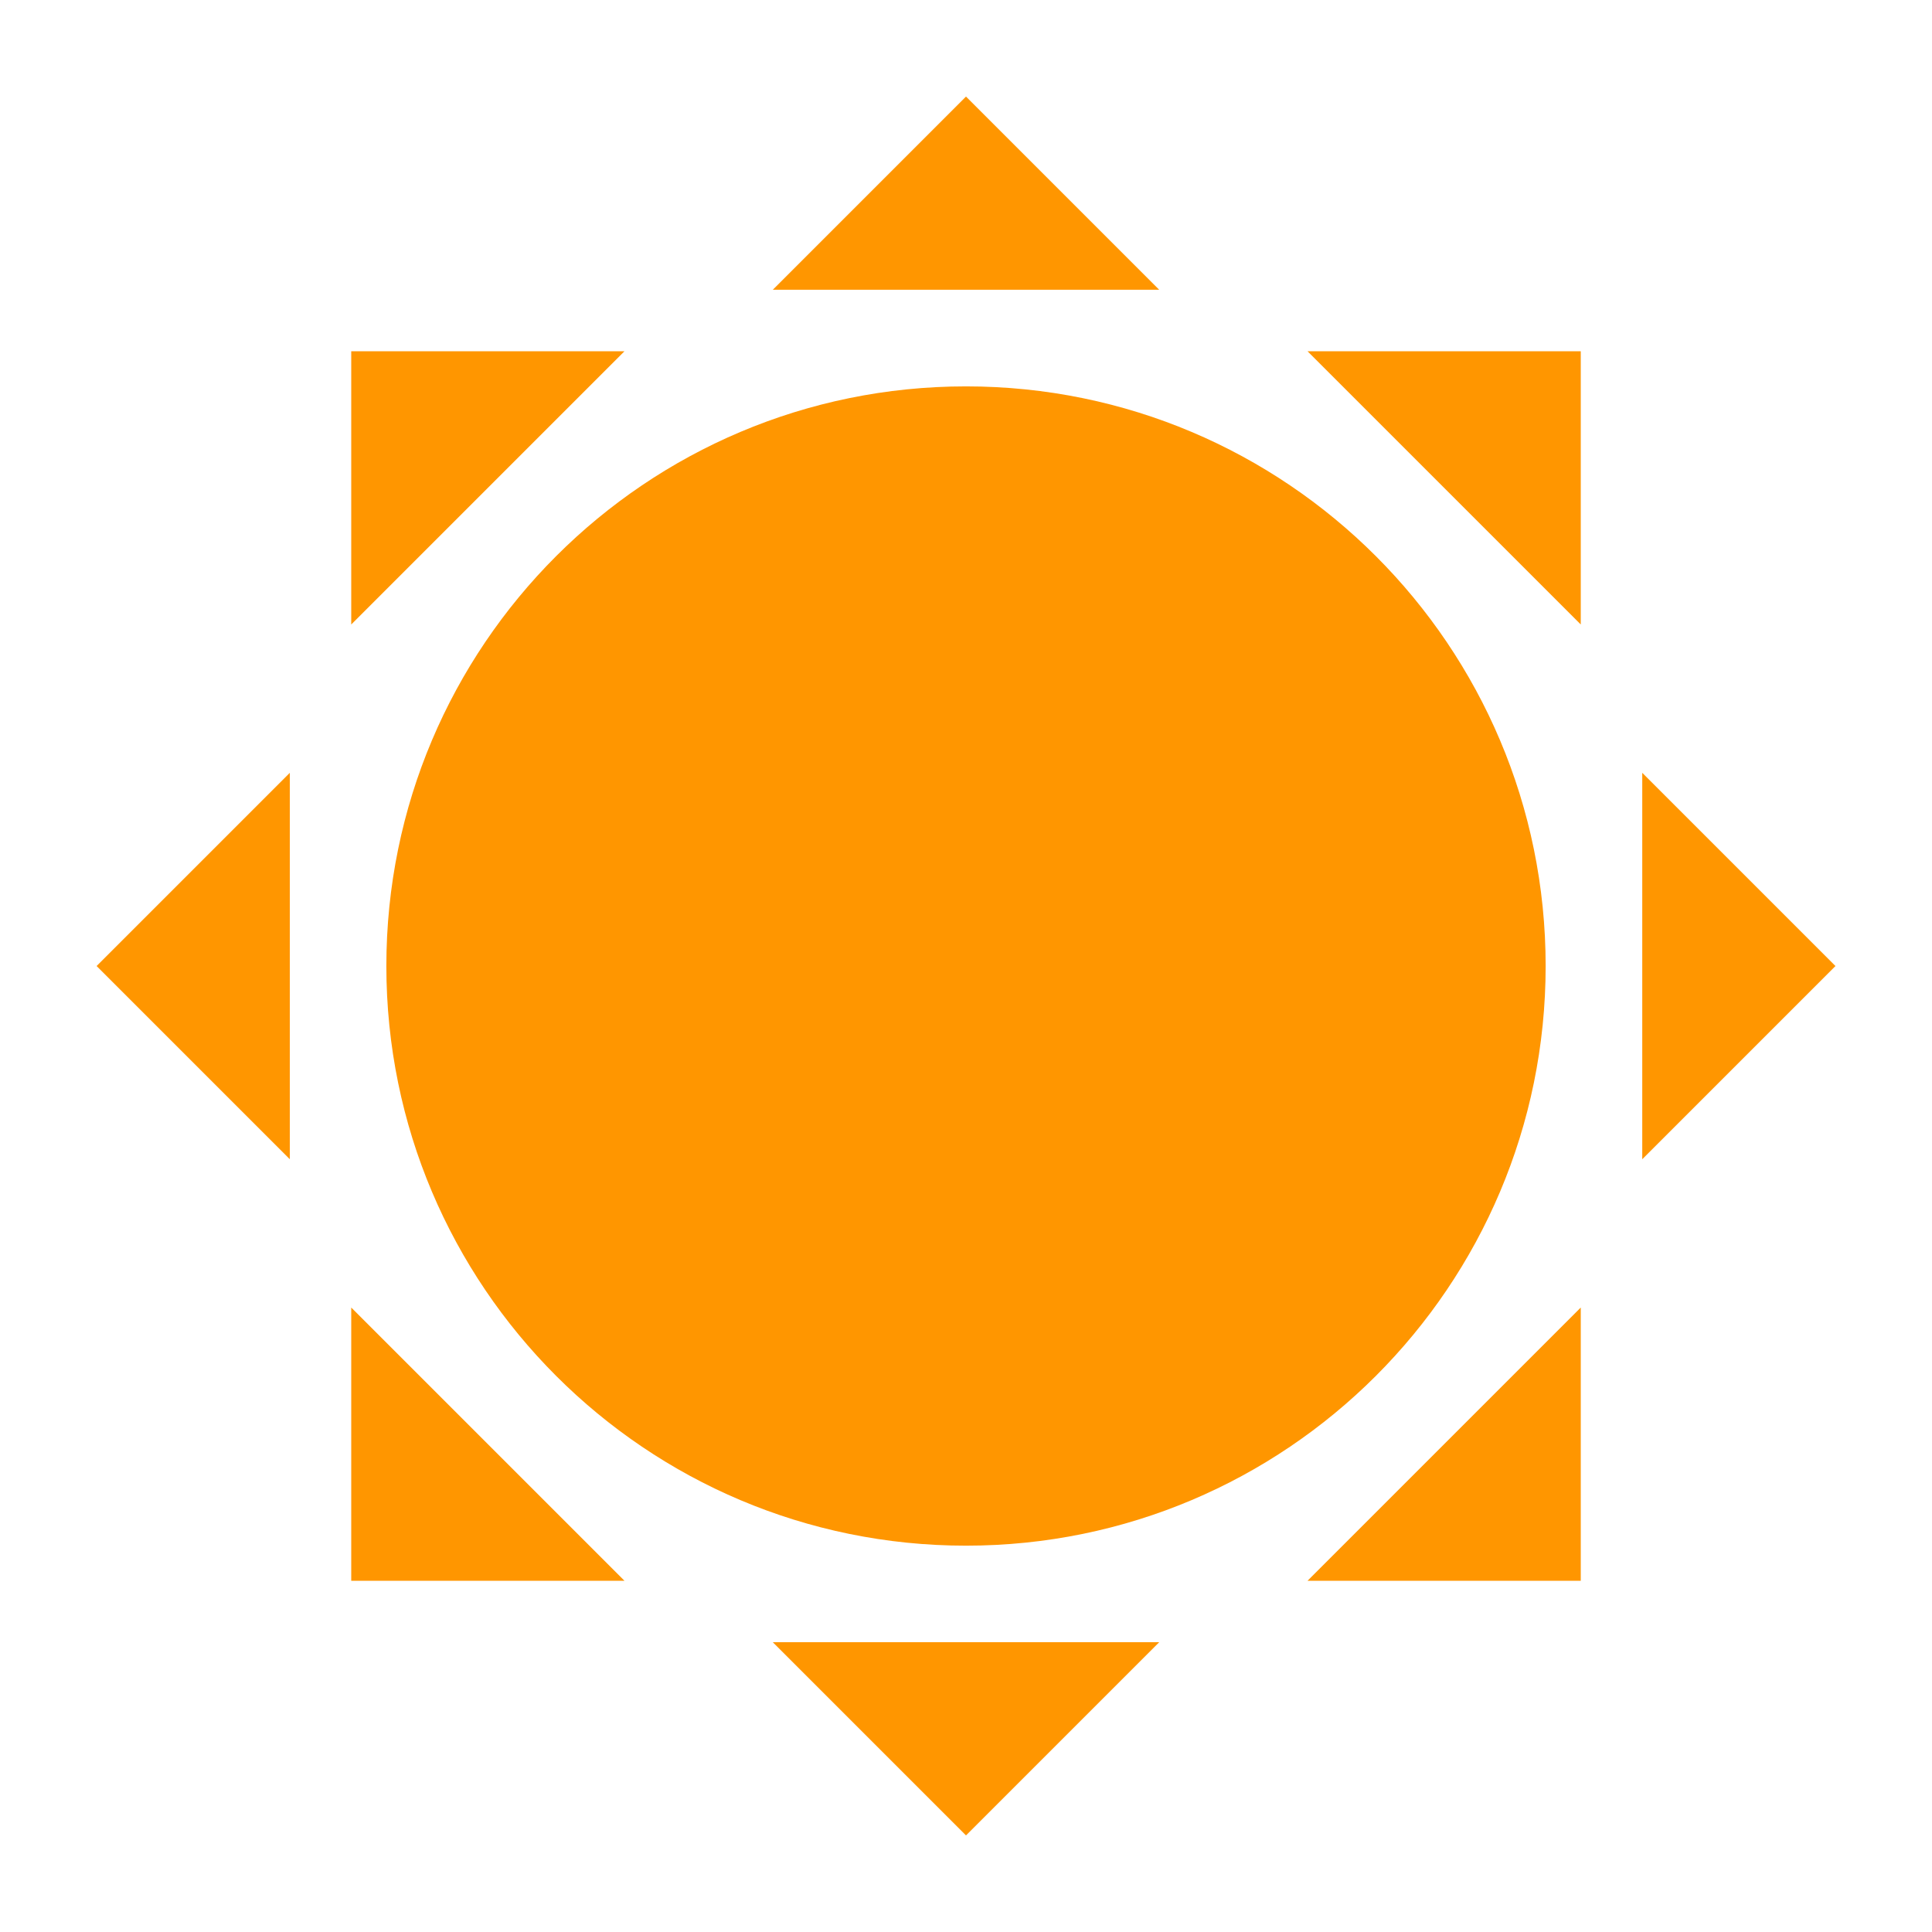
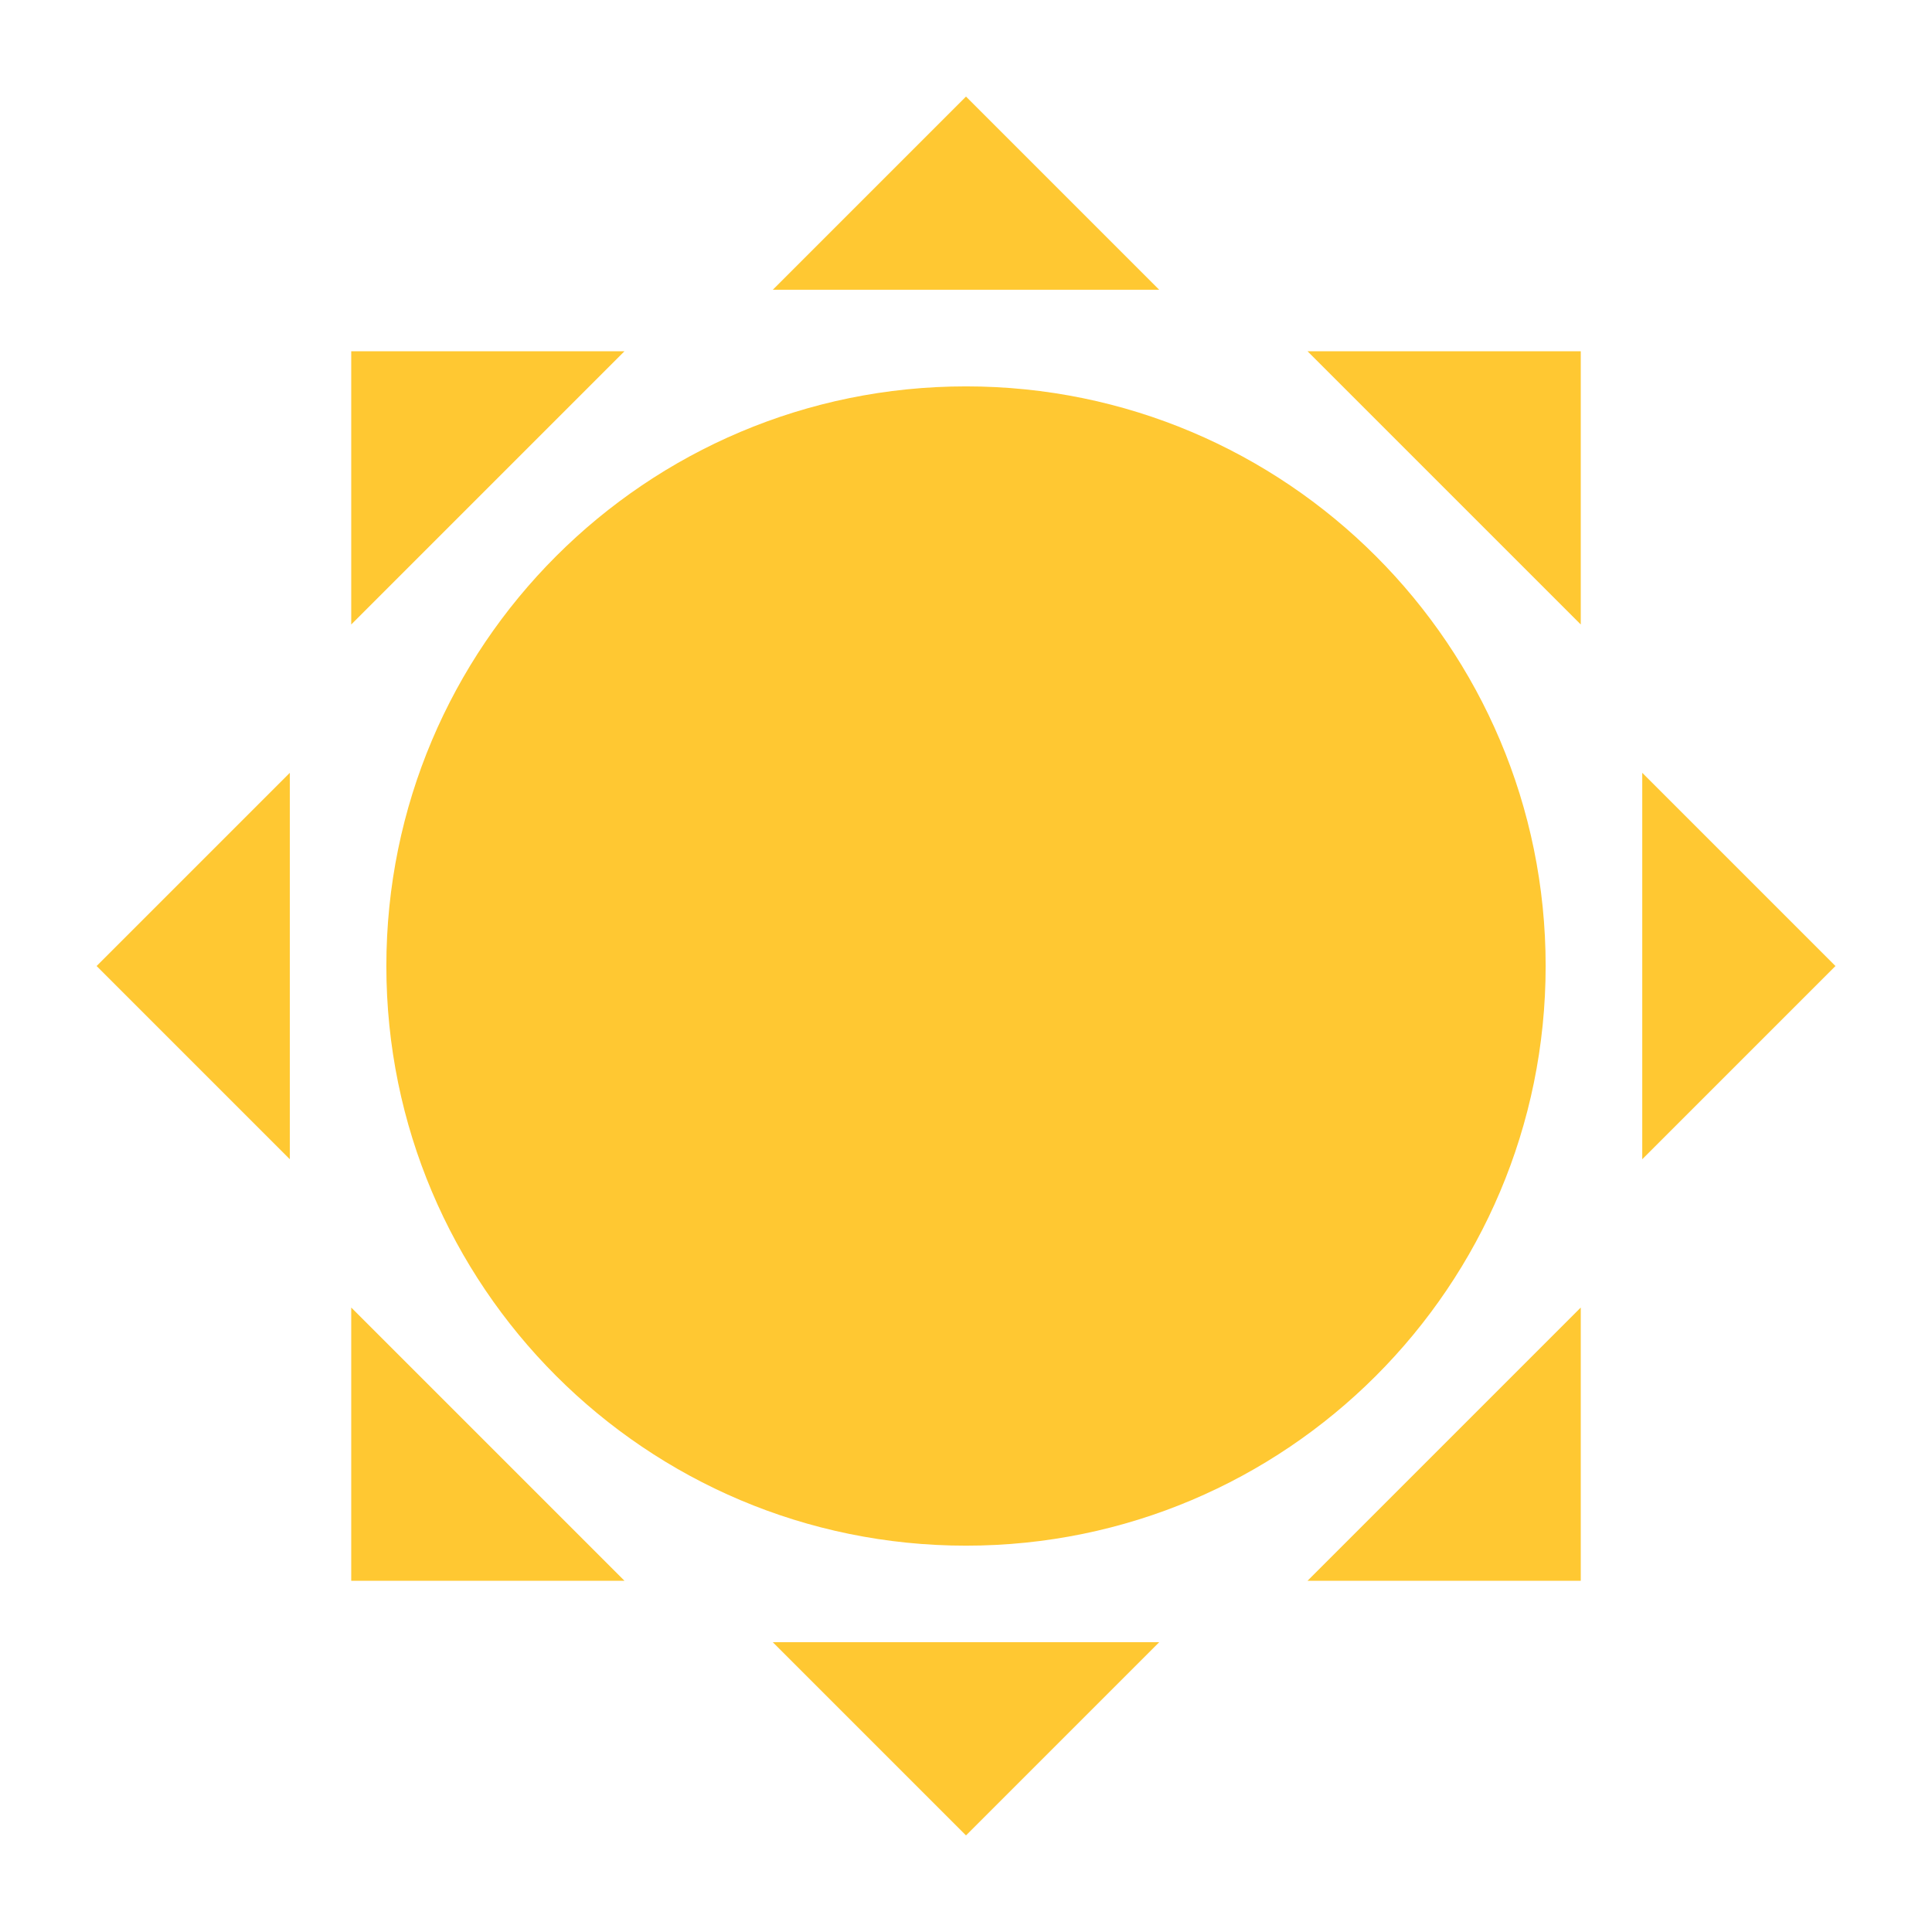
<svg xmlns="http://www.w3.org/2000/svg" width="100" height="100" viewBox="0 0 26.458 26.458" version="1.1" id="svg8">
  <defs id="defs2" />
  <g id="layer1" transform="translate(0,-270.5417)">
-     <circle style="fill:#ff9600;fill-opacity:1;stroke:none;stroke-width:0.265;stroke-linecap:round;stroke-linejoin:round;stroke-miterlimit:4;stroke-dasharray:none;stroke-opacity:1" id="path3756" cx="13.229" cy="283.771" r="7.938" />
-     <path style="fill:#ff9600;stroke:none;stroke-width:0.265px;stroke-linecap:butt;stroke-linejoin:miter;stroke-opacity:1;fill-opacity:1" d="M 10.583,274.51 H 15.875 l -2.646,-2.646 z" id="path3760" />
-     <path style="fill:#ff9600;fill-opacity:1;stroke:none;stroke-width:0.265px;stroke-linecap:butt;stroke-linejoin:miter;stroke-opacity:1" d="M 10.583,293.031 H 15.875 l -2.646,2.646 z" id="path3760-0" />
-     <path style="fill:#ff9600;fill-opacity:1;stroke:none;stroke-width:0.265px;stroke-linecap:butt;stroke-linejoin:miter;stroke-opacity:1" d="m 17.906,275.352 3.742,3.742 -2e-6,-3.742 z" id="path3760-6" />
-     <path style="fill:#ff9600;fill-opacity:1;stroke:none;stroke-width:0.265px;stroke-linecap:butt;stroke-linejoin:miter;stroke-opacity:1" d="m 4.81,288.448 3.742,3.742 -3.742,0 z" id="path3760-0-1" />
-     <path style="fill:#ff9600;fill-opacity:1;stroke:none;stroke-width:0.265px;stroke-linecap:butt;stroke-linejoin:miter;stroke-opacity:1" d="m 22.49,281.125 v 5.292 l 2.646,-2.646 z" id="path3760-5" />
-     <path style="fill:#ff9600;fill-opacity:1;stroke:none;stroke-width:0.265px;stroke-linecap:butt;stroke-linejoin:miter;stroke-opacity:1" d="m 3.969,281.125 v 5.292 l -2.646,-2.646 z" id="path3760-0-5" />
-     <path style="fill:#ff9600;fill-opacity:1;stroke:none;stroke-width:0.265px;stroke-linecap:butt;stroke-linejoin:miter;stroke-opacity:1" d="m 4.81,279.094 3.742,-3.742 -3.742,0 z" id="path3760-4" />
-     <path style="fill:#ff9600;fill-opacity:1;stroke:none;stroke-width:0.265px;stroke-linecap:butt;stroke-linejoin:miter;stroke-opacity:1" d="m 17.906,292.19 3.742,-3.742 -2e-6,3.742 z" id="path3760-0-7" />
+     <circle style="fill:#ffc832;fill-opacity:1;stroke:none;stroke-width:0.265;stroke-linecap:round;stroke-linejoin:round;stroke-miterlimit:4;stroke-dasharray:none;stroke-opacity:1" id="path3756" cx="13.229" cy="283.771" r="7.938" />
+     <path style="fill:#ffc832;stroke:none;stroke-width:0.265px;stroke-linecap:butt;stroke-linejoin:miter;stroke-opacity:1;fill-opacity:1" d="M 10.583,274.51 H 15.875 l -2.646,-2.646 z" id="path3760" />
+     <path style="fill:#ffc832;fill-opacity:1;stroke:none;stroke-width:0.265px;stroke-linecap:butt;stroke-linejoin:miter;stroke-opacity:1" d="M 10.583,293.031 H 15.875 l -2.646,2.646 z" id="path3760-0" />
+     <path style="fill:#ffc832;fill-opacity:1;stroke:none;stroke-width:0.265px;stroke-linecap:butt;stroke-linejoin:miter;stroke-opacity:1" d="m 17.906,275.352 3.742,3.742 -2e-6,-3.742 z" id="path3760-6" />
+     <path style="fill:#ffc832;fill-opacity:1;stroke:none;stroke-width:0.265px;stroke-linecap:butt;stroke-linejoin:miter;stroke-opacity:1" d="m 4.81,288.448 3.742,3.742 -3.742,0 z" id="path3760-0-1" />
+     <path style="fill:#ffc832;fill-opacity:1;stroke:none;stroke-width:0.265px;stroke-linecap:butt;stroke-linejoin:miter;stroke-opacity:1" d="m 22.49,281.125 v 5.292 l 2.646,-2.646 z" id="path3760-5" />
+     <path style="fill:#ffc832;fill-opacity:1;stroke:none;stroke-width:0.265px;stroke-linecap:butt;stroke-linejoin:miter;stroke-opacity:1" d="m 3.969,281.125 v 5.292 l -2.646,-2.646 z" id="path3760-0-5" />
+     <path style="fill:#ffc832;fill-opacity:1;stroke:none;stroke-width:0.265px;stroke-linecap:butt;stroke-linejoin:miter;stroke-opacity:1" d="m 4.81,279.094 3.742,-3.742 -3.742,0 z" id="path3760-4" />
+     <path style="fill:#ffc832;fill-opacity:1;stroke:none;stroke-width:0.265px;stroke-linecap:butt;stroke-linejoin:miter;stroke-opacity:1" d="m 17.906,292.19 3.742,-3.742 -2e-6,3.742 z" id="path3760-0-7" />
  </g>
</svg>
